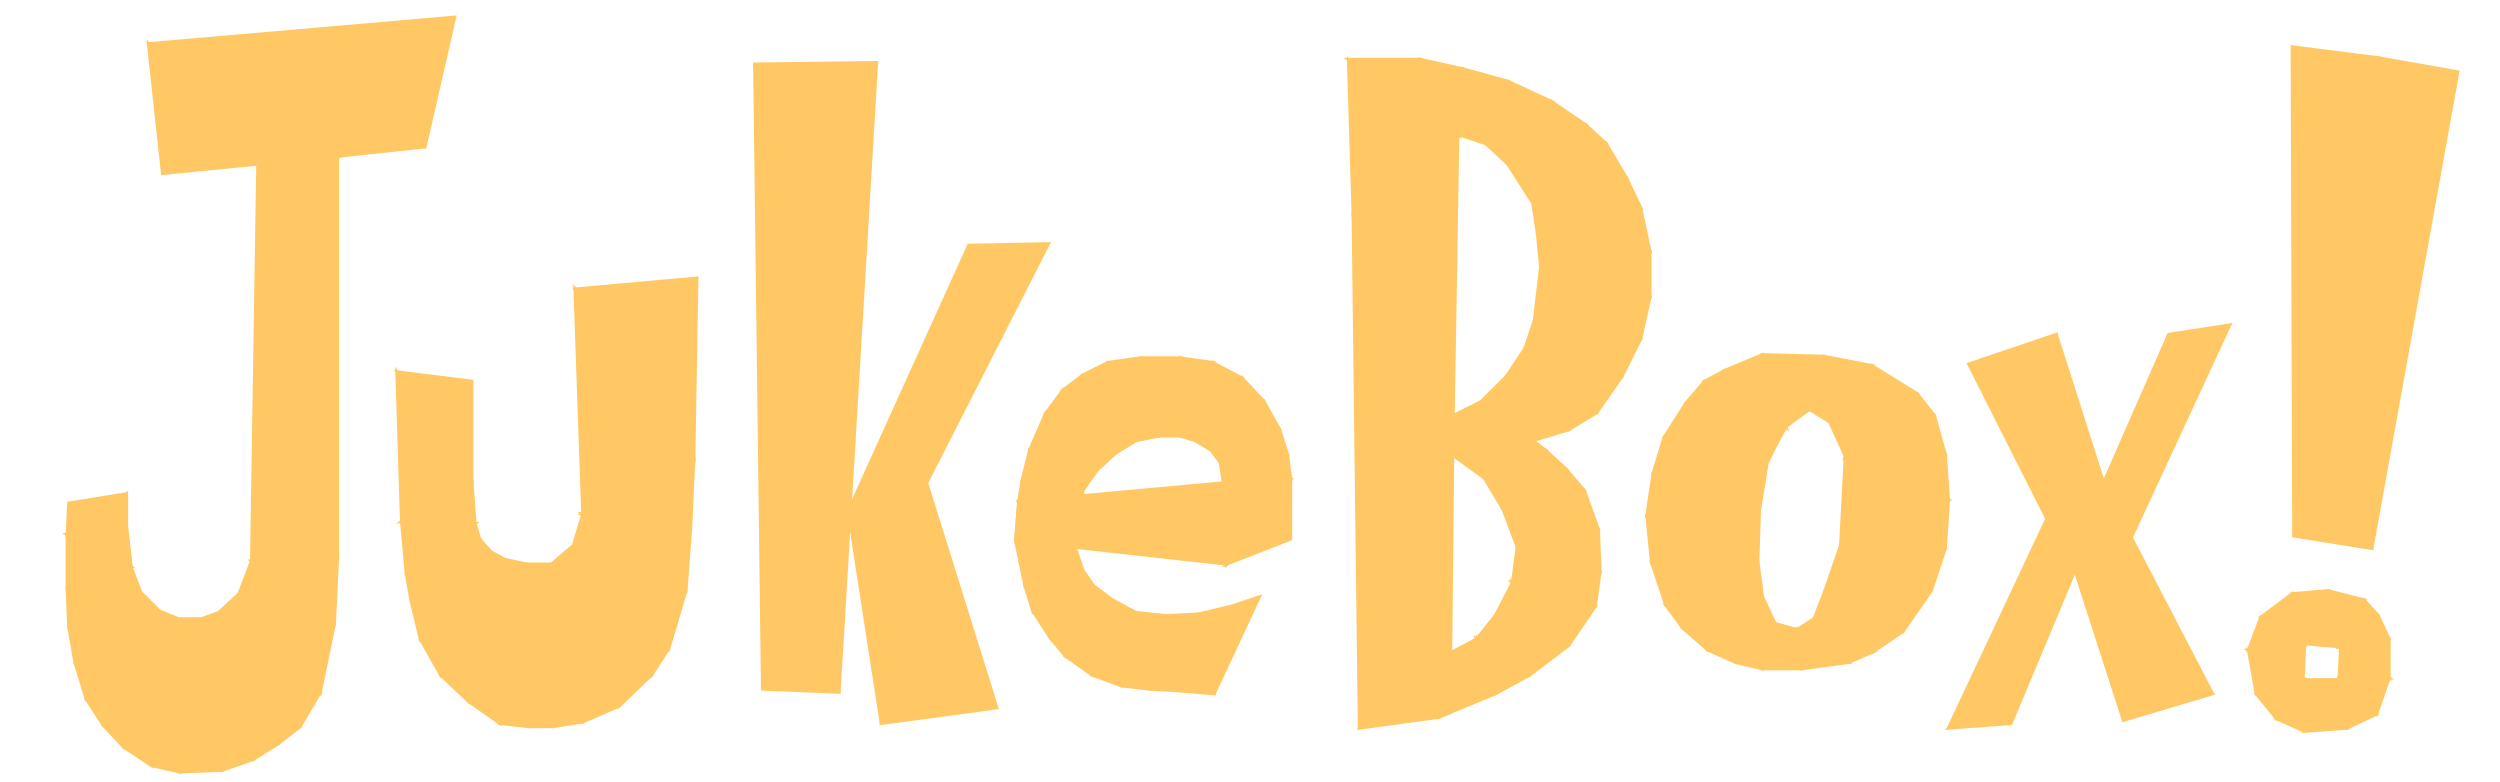
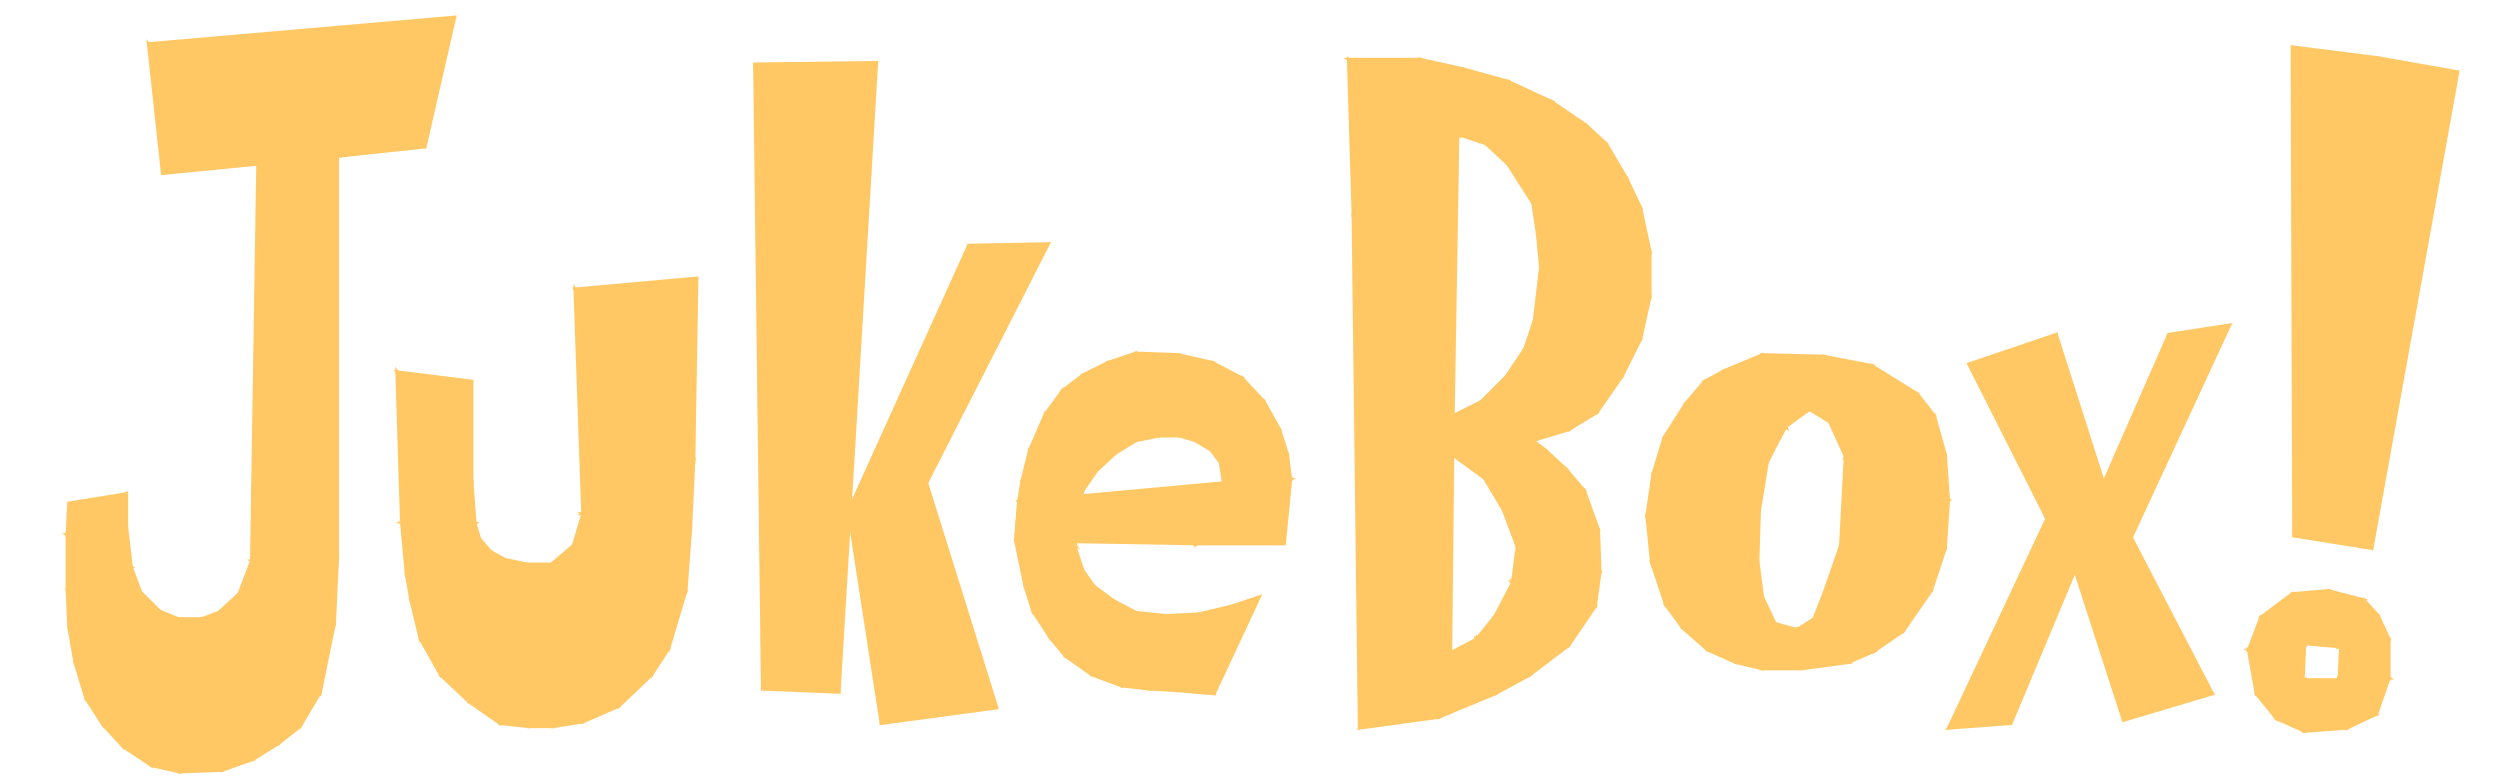
<svg xmlns="http://www.w3.org/2000/svg" version="1.1" width="1600" height="500">
  <polygon points="95,28 291,11 272,94" style="fill:rgb(255,200,100)" stroke="rgb(255,200,100)" stroke-width="2" />
  <polygon points="216,100 95,28 272,94" style="fill:rgb(255,200,100)" stroke="rgb(255,200,100)" stroke-width="2" />
  <polygon points="165,105 216,100 95,28" style="fill:rgb(255,200,100)" stroke="rgb(255,200,100)" stroke-width="2" />
  <polygon points="104,111 165,105 95,28" style="fill:rgb(255,200,100)" stroke="rgb(255,200,100)" stroke-width="2" />
  <polygon points="216,357 165,105 216,100" style="fill:rgb(255,200,100)" stroke="rgb(255,200,100)" stroke-width="2" />
  <polygon points="161,359 216,357 165,105" style="fill:rgb(255,200,100)" stroke="rgb(255,200,100)" stroke-width="2" />
  <polygon points="214,399 161,359 216,357" style="fill:rgb(255,200,100)" stroke="rgb(255,200,100)" stroke-width="2" />
  <polygon points="205,443 214,399 161,359" style="fill:rgb(255,200,100)" stroke="rgb(255,200,100)" stroke-width="2" />
  <polygon points="153,380 205,443 161,359" style="fill:rgb(255,200,100)" stroke="rgb(255,200,100)" stroke-width="2" />
  <polygon points="140,392 153,380 205,443" style="fill:rgb(255,200,100)" stroke="rgb(255,200,100)" stroke-width="2" />
  <polygon points="129,396 140,392 205,443" style="fill:rgb(255,200,100)" stroke="rgb(255,200,100)" stroke-width="2" />
  <polygon points="192,465 129,396 205,443" style="fill:rgb(255,200,100)" stroke="rgb(255,200,100)" stroke-width="2" />
  <polygon points="178,476 192,465 129,396" style="fill:rgb(255,200,100)" stroke="rgb(255,200,100)" stroke-width="2" />
  <polygon points="162,486 178,476 129,396" style="fill:rgb(255,200,100)" stroke="rgb(255,200,100)" stroke-width="2" />
  <polygon points="142,493 162,486 129,396" style="fill:rgb(255,200,100)" stroke="rgb(255,200,100)" stroke-width="2" />
  <polygon points="115,494 142,493 129,396" style="fill:rgb(255,200,100)" stroke="rgb(255,200,100)" stroke-width="2" />
  <polygon points="114,396 115,494 129,396" style="fill:rgb(255,200,100)" stroke="rgb(255,200,100)" stroke-width="2" />
  <polygon points="102,391 114,396 115,494" style="fill:rgb(255,200,100)" stroke="rgb(255,200,100)" stroke-width="2" />
  <polygon points="97,490 102,391 115,494" style="fill:rgb(255,200,100)" stroke="rgb(255,200,100)" stroke-width="2" />
  <polygon points="79,478 97,490 102,391" style="fill:rgb(255,200,100)" stroke="rgb(255,200,100)" stroke-width="2" />
  <polygon points="66,464 79,478 102,391" style="fill:rgb(255,200,100)" stroke="rgb(255,200,100)" stroke-width="2" />
  <polygon points="55,447 66,464 102,391" style="fill:rgb(255,200,100)" stroke="rgb(255,200,100)" stroke-width="2" />
  <polygon points="48,424 55,447 102,391" style="fill:rgb(255,200,100)" stroke="rgb(255,200,100)" stroke-width="2" />
  <polygon points="44,401 48,424 102,391" style="fill:rgb(255,200,100)" stroke="rgb(255,200,100)" stroke-width="2" />
  <polygon points="43,377 44,401 102,391" style="fill:rgb(255,200,100)" stroke="rgb(255,200,100)" stroke-width="2" />
  <polygon points="90,379 43,377 102,391" style="fill:rgb(255,200,100)" stroke="rgb(255,200,100)" stroke-width="2" />
  <polygon points="84,363 90,379 43,377" style="fill:rgb(255,200,100)" stroke="rgb(255,200,100)" stroke-width="2" />
  <polygon points="43,342 84,363 43,377" style="fill:rgb(255,200,100)" stroke="rgb(255,200,100)" stroke-width="2" />
  <polygon points="81,337 43,342 84,363" style="fill:rgb(255,200,100)" stroke="rgb(255,200,100)" stroke-width="2" />
  <polygon points="81,316 81,337 43,342" style="fill:rgb(255,200,100)" stroke="rgb(255,200,100)" stroke-width="2" />
  <polygon points="44,322 81,316 43,342" style="fill:rgb(255,200,100)" stroke="rgb(255,200,100)" stroke-width="2" />
  <polygon points="254,238 302,244 302,308" style="fill:rgb(255,200,100)" stroke="rgb(255,200,100)" stroke-width="2" />
  <polygon points="257,334 254,238 302,308" style="fill:rgb(255,200,100)" stroke="rgb(255,200,100)" stroke-width="2" />
  <polygon points="304,335 257,334 302,308" style="fill:rgb(255,200,100)" stroke="rgb(255,200,100)" stroke-width="2" />
  <polygon points="260,367 304,335 257,334" style="fill:rgb(255,200,100)" stroke="rgb(255,200,100)" stroke-width="2" />
  <polygon points="307,345 260,367 304,335" style="fill:rgb(255,200,100)" stroke="rgb(255,200,100)" stroke-width="2" />
  <polygon points="263,384 307,345 260,367" style="fill:rgb(255,200,100)" stroke="rgb(255,200,100)" stroke-width="2" />
  <polygon points="314,353 263,384 307,345" style="fill:rgb(255,200,100)" stroke="rgb(255,200,100)" stroke-width="2" />
  <polygon points="269,409 314,353 263,384" style="fill:rgb(255,200,100)" stroke="rgb(255,200,100)" stroke-width="2" />
  <polygon points="323,358 269,409 314,353" style="fill:rgb(255,200,100)" stroke="rgb(255,200,100)" stroke-width="2" />
  <polygon points="282,432 323,358 269,409" style="fill:rgb(255,200,100)" stroke="rgb(255,200,100)" stroke-width="2" />
  <polygon points="300,449 282,432 323,358" style="fill:rgb(255,200,100)" stroke="rgb(255,200,100)" stroke-width="2" />
  <polygon points="320,463 300,449 323,358" style="fill:rgb(255,200,100)" stroke="rgb(255,200,100)" stroke-width="2" />
  <polygon points="338,465 320,463 323,358" style="fill:rgb(255,200,100)" stroke="rgb(255,200,100)" stroke-width="2" />
  <polygon points="354,465 338,465 323,358" style="fill:rgb(255,200,100)" stroke="rgb(255,200,100)" stroke-width="2" />
  <polygon points="337,361 354,465 323,358" style="fill:rgb(255,200,100)" stroke="rgb(255,200,100)" stroke-width="2" />
  <polygon points="353,361 337,361 354,465" style="fill:rgb(255,200,100)" stroke="rgb(255,200,100)" stroke-width="2" />
  <polygon points="367,349 353,361 354,465" style="fill:rgb(255,200,100)" stroke="rgb(255,200,100)" stroke-width="2" />
  <polygon points="373,462 367,349 354,465" style="fill:rgb(255,200,100)" stroke="rgb(255,200,100)" stroke-width="2" />
  <polygon points="373,329 373,462 367,349" style="fill:rgb(255,200,100)" stroke="rgb(255,200,100)" stroke-width="2" />
  <polygon points="396,452 373,329 373,462" style="fill:rgb(255,200,100)" stroke="rgb(255,200,100)" stroke-width="2" />
  <polygon points="417,432 396,452 373,329" style="fill:rgb(255,200,100)" stroke="rgb(255,200,100)" stroke-width="2" />
  <polygon points="428,415 417,432 373,329" style="fill:rgb(255,200,100)" stroke="rgb(255,200,100)" stroke-width="2" />
  <polygon points="439,378 428,415 373,329" style="fill:rgb(255,200,100)" stroke="rgb(255,200,100)" stroke-width="2" />
  <polygon points="442,338 439,378 373,329" style="fill:rgb(255,200,100)" stroke="rgb(255,200,100)" stroke-width="2" />
  <polygon points="444,294 442,338 373,329" style="fill:rgb(255,200,100)" stroke="rgb(255,200,100)" stroke-width="2" />
  <polygon points="368,185 444,294 373,329" style="fill:rgb(255,200,100)" stroke="rgb(255,200,100)" stroke-width="2" />
  <polygon points="446,178 368,185 444,294" style="fill:rgb(255,200,100)" stroke="rgb(255,200,100)" stroke-width="2" />
  <polygon points="483,41 561,40 537,443" style="fill:rgb(255,200,100)" stroke="rgb(255,200,100)" stroke-width="2" />
  <polygon points="488,441 483,41 537,443" style="fill:rgb(255,200,100)" stroke="rgb(255,200,100)" stroke-width="2" />
  <polygon points="620,157 671,156 593,309" style="fill:rgb(255,200,100)" stroke="rgb(255,200,100)" stroke-width="2" />
  <polygon points="543,327 620,157 593,309" style="fill:rgb(255,200,100)" stroke="rgb(255,200,100)" stroke-width="2" />
  <polygon points="564,463 543,327 593,309" style="fill:rgb(255,200,100)" stroke="rgb(255,200,100)" stroke-width="2" />
  <polygon points="638,453 564,463 593,309" style="fill:rgb(255,200,100)" stroke="rgb(255,200,100)" stroke-width="2" />
-   <polygon points="652,321 783,309 785,361" style="fill:rgb(255,200,100)" stroke="rgb(255,200,100)" stroke-width="2" />
-   <polygon points="650,346 652,321 785,361" style="fill:rgb(255,200,100)" stroke="rgb(255,200,100)" stroke-width="2" />
-   <polygon points="826,307 785,361 783,309" style="fill:rgb(255,200,100)" stroke="rgb(255,200,100)" stroke-width="2" />
-   <polygon points="826,345 826,307 785,361" style="fill:rgb(255,200,100)" stroke="rgb(255,200,100)" stroke-width="2" />
+   <polygon points="652,321 783,309 766,348" style="fill:rgb(255,200,100)" stroke="rgb(255,200,100)" stroke-width="2" />
+   <polygon points="650,346 652,321 766,348" style="fill:rgb(255,200,100)" stroke="rgb(255,200,100)" stroke-width="2" />
+   <polygon points="826,307 766,348 783,309" style="fill:rgb(255,200,100)" stroke="rgb(255,200,100)" stroke-width="2" />
+   <polygon points="822,348 826,307 766,348" style="fill:rgb(255,200,100)" stroke="rgb(255,200,100)" stroke-width="2" />
  <polygon points="824,291 826,307 783,309" style="fill:rgb(255,200,100)" stroke="rgb(255,200,100)" stroke-width="2" />
  <polygon points="781,296 824,291 783,309" style="fill:rgb(255,200,100)" stroke="rgb(255,200,100)" stroke-width="2" />
  <polygon points="819,275 781,296 824,291" style="fill:rgb(255,200,100)" stroke="rgb(255,200,100)" stroke-width="2" />
  <polygon points="809,257 819,275 781,296" style="fill:rgb(255,200,100)" stroke="rgb(255,200,100)" stroke-width="2" />
  <polygon points="795,242 809,257 781,296" style="fill:rgb(255,200,100)" stroke="rgb(255,200,100)" stroke-width="2" />
  <polygon points="775,288 795,242 781,296" style="fill:rgb(255,200,100)" stroke="rgb(255,200,100)" stroke-width="2" />
  <polygon points="765,282 775,288 795,242" style="fill:rgb(255,200,100)" stroke="rgb(255,200,100)" stroke-width="2" />
  <polygon points="755,279 765,282 795,242" style="fill:rgb(255,200,100)" stroke="rgb(255,200,100)" stroke-width="2" />
  <polygon points="776,232 755,279 795,242" style="fill:rgb(255,200,100)" stroke="rgb(255,200,100)" stroke-width="2" />
  <polygon points="742,279 776,232 755,279" style="fill:rgb(255,200,100)" stroke="rgb(255,200,100)" stroke-width="2" />
  <polygon points="727,282 742,279 776,232" style="fill:rgb(255,200,100)" stroke="rgb(255,200,100)" stroke-width="2" />
-   <polygon points="755,229 727,282 776,232" style="fill:rgb(255,200,100)" stroke="rgb(255,200,100)" stroke-width="2" />
-   <polygon points="730,229 755,229 727,282" style="fill:rgb(255,200,100)" stroke="rgb(255,200,100)" stroke-width="2" />
-   <polygon points="709,232 730,229 727,282" style="fill:rgb(255,200,100)" stroke="rgb(255,200,100)" stroke-width="2" />
+   <polygon points="754,227 727,282 776,232" style="fill:rgb(255,200,100)" stroke="rgb(255,200,100)" stroke-width="2" />
+   <polygon points="727,226 754,227 727,282" style="fill:rgb(255,200,100)" stroke="rgb(255,200,100)" stroke-width="2" />
+   <polygon points="709,232 727,226 727,282" style="fill:rgb(255,200,100)" stroke="rgb(255,200,100)" stroke-width="2" />
  <polygon points="693,240 709,232 727,282" style="fill:rgb(255,200,100)" stroke="rgb(255,200,100)" stroke-width="2" />
  <polygon points="680,250 693,240 727,282" style="fill:rgb(255,200,100)" stroke="rgb(255,200,100)" stroke-width="2" />
  <polygon points="714,290 680,250 727,282" style="fill:rgb(255,200,100)" stroke="rgb(255,200,100)" stroke-width="2" />
  <polygon points="702,301 714,290 680,250" style="fill:rgb(255,200,100)" stroke="rgb(255,200,100)" stroke-width="2" />
  <polygon points="693,314 702,301 680,250" style="fill:rgb(255,200,100)" stroke="rgb(255,200,100)" stroke-width="2" />
  <polygon points="669,265 693,314 680,250" style="fill:rgb(255,200,100)" stroke="rgb(255,200,100)" stroke-width="2" />
  <polygon points="659,288 669,265 693,314" style="fill:rgb(255,200,100)" stroke="rgb(255,200,100)" stroke-width="2" />
  <polygon points="654,308 659,288 693,314" style="fill:rgb(255,200,100)" stroke="rgb(255,200,100)" stroke-width="2" />
  <polygon points="652,321 654,308 693,314" style="fill:rgb(255,200,100)" stroke="rgb(255,200,100)" stroke-width="2" />
  <polygon points="688,350 652,321 693,314" style="fill:rgb(255,200,100)" stroke="rgb(255,200,100)" stroke-width="2" />
  <polygon points="650,346 688,350 652,321" style="fill:rgb(255,200,100)" stroke="rgb(255,200,100)" stroke-width="2" />
  <polygon points="656,375 650,346 688,350" style="fill:rgb(255,200,100)" stroke="rgb(255,200,100)" stroke-width="2" />
  <polygon points="661,391 656,375 688,350" style="fill:rgb(255,200,100)" stroke="rgb(255,200,100)" stroke-width="2" />
  <polygon points="672,408 661,391 688,350" style="fill:rgb(255,200,100)" stroke="rgb(255,200,100)" stroke-width="2" />
  <polygon points="693,365 672,408 688,350" style="fill:rgb(255,200,100)" stroke="rgb(255,200,100)" stroke-width="2" />
  <polygon points="700,375 693,365 672,408" style="fill:rgb(255,200,100)" stroke="rgb(255,200,100)" stroke-width="2" />
  <polygon points="712,384 700,375 672,408" style="fill:rgb(255,200,100)" stroke="rgb(255,200,100)" stroke-width="2" />
  <polygon points="727,392 712,384 672,408" style="fill:rgb(255,200,100)" stroke="rgb(255,200,100)" stroke-width="2" />
  <polygon points="682,420 727,392 672,408" style="fill:rgb(255,200,100)" stroke="rgb(255,200,100)" stroke-width="2" />
  <polygon points="699,432 682,420 727,392" style="fill:rgb(255,200,100)" stroke="rgb(255,200,100)" stroke-width="2" />
  <polygon points="718,439 699,432 727,392" style="fill:rgb(255,200,100)" stroke="rgb(255,200,100)" stroke-width="2" />
  <polygon points="736,441 718,439 727,392" style="fill:rgb(255,200,100)" stroke="rgb(255,200,100)" stroke-width="2" />
  <polygon points="746,394 736,441 727,392" style="fill:rgb(255,200,100)" stroke="rgb(255,200,100)" stroke-width="2" />
  <polygon points="767,393 746,394 736,441" style="fill:rgb(255,200,100)" stroke="rgb(255,200,100)" stroke-width="2" />
  <polygon points="753,442 767,393 736,441" style="fill:rgb(255,200,100)" stroke="rgb(255,200,100)" stroke-width="2" />
  <polygon points="777,444 753,442 767,393" style="fill:rgb(255,200,100)" stroke="rgb(255,200,100)" stroke-width="2" />
  <polygon points="788,388 777,444 767,393" style="fill:rgb(255,200,100)" stroke="rgb(255,200,100)" stroke-width="2" />
  <polygon points="806,382 788,388 777,444" style="fill:rgb(255,200,100)" stroke="rgb(255,200,100)" stroke-width="2" />
  <polygon points="863,38 909,38 933,86" style="fill:rgb(255,200,100)" stroke="rgb(255,200,100)" stroke-width="2" />
  <polygon points="936,44 933,86 909,38" style="fill:rgb(255,200,100)" stroke="rgb(255,200,100)" stroke-width="2" />
  <polygon points="866,137 863,38 933,86" style="fill:rgb(255,200,100)" stroke="rgb(255,200,100)" stroke-width="2" />
  <polygon points="930,266 866,137 933,86" style="fill:rgb(255,200,100)" stroke="rgb(255,200,100)" stroke-width="2" />
  <polygon points="870,466 930,266 866,137" style="fill:rgb(255,200,100)" stroke="rgb(255,200,100)" stroke-width="2" />
  <polygon points="921,459 870,466 930,266" style="fill:rgb(255,200,100)" stroke="rgb(255,200,100)" stroke-width="2" />
  <polygon points="928,456 921,459 930,266" style="fill:rgb(255,200,100)" stroke="rgb(255,200,100)" stroke-width="2" />
  <polygon points="965,52 936,44 933,86" style="fill:rgb(255,200,100)" stroke="rgb(255,200,100)" stroke-width="2" />
  <polygon points="993,65 965,52 933,86" style="fill:rgb(255,200,100)" stroke="rgb(255,200,100)" stroke-width="2" />
  <polygon points="951,92 993,65 933,86" style="fill:rgb(255,200,100)" stroke="rgb(255,200,100)" stroke-width="2" />
  <polygon points="965,105 951,92 993,65" style="fill:rgb(255,200,100)" stroke="rgb(255,200,100)" stroke-width="2" />
  <polygon points="981,130 965,105 993,65" style="fill:rgb(255,200,100)" stroke="rgb(255,200,100)" stroke-width="2" />
  <polygon points="1015,80 981,130 993,65" style="fill:rgb(255,200,100)" stroke="rgb(255,200,100)" stroke-width="2" />
  <polygon points="1028,92 1015,80 981,130" style="fill:rgb(255,200,100)" stroke="rgb(255,200,100)" stroke-width="2" />
  <polygon points="1041,114 1028,92 981,130" style="fill:rgb(255,200,100)" stroke="rgb(255,200,100)" stroke-width="2" />
  <polygon points="1050,133 1041,114 981,130" style="fill:rgb(255,200,100)" stroke="rgb(255,200,100)" stroke-width="2" />
  <polygon points="984,150 1050,133 981,130" style="fill:rgb(255,200,100)" stroke="rgb(255,200,100)" stroke-width="2" />
  <polygon points="1056,161 984,150 1050,133" style="fill:rgb(255,200,100)" stroke="rgb(255,200,100)" stroke-width="2" />
  <polygon points="986,171 1056,161 984,150" style="fill:rgb(255,200,100)" stroke="rgb(255,200,100)" stroke-width="2" />
  <polygon points="1056,190 986,171 1056,161" style="fill:rgb(255,200,100)" stroke="rgb(255,200,100)" stroke-width="2" />
  <polygon points="982,205 1056,190 986,171" style="fill:rgb(255,200,100)" stroke="rgb(255,200,100)" stroke-width="2" />
  <polygon points="1050,217 982,205 1056,190" style="fill:rgb(255,200,100)" stroke="rgb(255,200,100)" stroke-width="2" />
  <polygon points="976,223 1050,217 982,205" style="fill:rgb(255,200,100)" stroke="rgb(255,200,100)" stroke-width="2" />
  <polygon points="1038,241 976,223 1050,217" style="fill:rgb(255,200,100)" stroke="rgb(255,200,100)" stroke-width="2" />
  <polygon points="1022,264 1038,241 976,223" style="fill:rgb(255,200,100)" stroke="rgb(255,200,100)" stroke-width="2" />
  <polygon points="1004,275 1022,264 976,223" style="fill:rgb(255,200,100)" stroke="rgb(255,200,100)" stroke-width="2" />
  <polygon points="981,282 1004,275 976,223" style="fill:rgb(255,200,100)" stroke="rgb(255,200,100)" stroke-width="2" />
  <polygon points="964,241 981,282 976,223" style="fill:rgb(255,200,100)" stroke="rgb(255,200,100)" stroke-width="2" />
  <polygon points="948,257 964,241 981,282" style="fill:rgb(255,200,100)" stroke="rgb(255,200,100)" stroke-width="2" />
  <polygon points="928,267 948,257 981,282" style="fill:rgb(255,200,100)" stroke="rgb(255,200,100)" stroke-width="2" />
  <polygon points="928,290 928,267 981,282" style="fill:rgb(255,200,100)" stroke="rgb(255,200,100)" stroke-width="2" />
  <polygon points="950,306 928,290 981,282" style="fill:rgb(255,200,100)" stroke="rgb(255,200,100)" stroke-width="2" />
  <polygon points="989,288 950,306 981,282" style="fill:rgb(255,200,100)" stroke="rgb(255,200,100)" stroke-width="2" />
  <polygon points="1002,300 989,288 950,306" style="fill:rgb(255,200,100)" stroke="rgb(255,200,100)" stroke-width="2" />
  <polygon points="962,326 1002,300 950,306" style="fill:rgb(255,200,100)" stroke="rgb(255,200,100)" stroke-width="2" />
  <polygon points="1014,314 962,326 1002,300" style="fill:rgb(255,200,100)" stroke="rgb(255,200,100)" stroke-width="2" />
  <polygon points="971,350 1014,314 962,326" style="fill:rgb(255,200,100)" stroke="rgb(255,200,100)" stroke-width="2" />
  <polygon points="1023,339 971,350 1014,314" style="fill:rgb(255,200,100)" stroke="rgb(255,200,100)" stroke-width="2" />
  <polygon points="1024,366 1023,339 971,350" style="fill:rgb(255,200,100)" stroke="rgb(255,200,100)" stroke-width="2" />
  <polygon points="968,373 1024,366 971,350" style="fill:rgb(255,200,100)" stroke="rgb(255,200,100)" stroke-width="2" />
  <polygon points="1021,388 968,373 1024,366" style="fill:rgb(255,200,100)" stroke="rgb(255,200,100)" stroke-width="2" />
  <polygon points="1004,413 1021,388 968,373" style="fill:rgb(255,200,100)" stroke="rgb(255,200,100)" stroke-width="2" />
  <polygon points="979,432 1004,413 968,373" style="fill:rgb(255,200,100)" stroke="rgb(255,200,100)" stroke-width="2" />
  <polygon points="957,394 979,432 968,373" style="fill:rgb(255,200,100)" stroke="rgb(255,200,100)" stroke-width="2" />
  <polygon points="945,409 957,394 979,432" style="fill:rgb(255,200,100)" stroke="rgb(255,200,100)" stroke-width="2" />
  <polygon points="957,444 945,409 979,432" style="fill:rgb(255,200,100)" stroke="rgb(255,200,100)" stroke-width="2" />
  <polygon points="928,456 957,444 945,409" style="fill:rgb(255,200,100)" stroke="rgb(255,200,100)" stroke-width="2" />
  <polygon points="926,419 928,456 945,409" style="fill:rgb(255,200,100)" stroke="rgb(255,200,100)" stroke-width="2" />
  <polygon points="1104,237 1143,273 1128,227" style="fill:rgb(255,200,100)" stroke="rgb(255,200,100)" stroke-width="2" />
  <polygon points="1167,228 1128,227 1143,273" style="fill:rgb(255,200,100)" stroke="rgb(255,200,100)" stroke-width="2" />
  <polygon points="1158,262 1167,228 1143,273" style="fill:rgb(255,200,100)" stroke="rgb(255,200,100)" stroke-width="2" />
  <polygon points="1198,234 1158,262 1167,228" style="fill:rgb(255,200,100)" stroke="rgb(255,200,100)" stroke-width="2" />
  <polygon points="1171,270 1198,234 1158,262" style="fill:rgb(255,200,100)" stroke="rgb(255,200,100)" stroke-width="2" />
  <polygon points="1181,292 1171,270 1198,234" style="fill:rgb(255,200,100)" stroke="rgb(255,200,100)" stroke-width="2" />
  <polygon points="1227,252 1181,292 1198,234" style="fill:rgb(255,200,100)" stroke="rgb(255,200,100)" stroke-width="2" />
  <polygon points="1238,266 1227,252 1181,292" style="fill:rgb(255,200,100)" stroke="rgb(255,200,100)" stroke-width="2" />
  <polygon points="1245,291 1238,266 1181,292" style="fill:rgb(255,200,100)" stroke="rgb(255,200,100)" stroke-width="2" />
  <polygon points="1247,320 1245,291 1181,292" style="fill:rgb(255,200,100)" stroke="rgb(255,200,100)" stroke-width="2" />
  <polygon points="1178,349 1247,320 1181,292" style="fill:rgb(255,200,100)" stroke="rgb(255,200,100)" stroke-width="2" />
  <polygon points="1245,351 1178,349 1247,320" style="fill:rgb(255,200,100)" stroke="rgb(255,200,100)" stroke-width="2" />
  <polygon points="1236,378 1245,351 1178,349" style="fill:rgb(255,200,100)" stroke="rgb(255,200,100)" stroke-width="2" />
  <polygon points="1218,404 1236,378 1178,349" style="fill:rgb(255,200,100)" stroke="rgb(255,200,100)" stroke-width="2" />
  <polygon points="1199,417 1218,404 1178,349" style="fill:rgb(255,200,100)" stroke="rgb(255,200,100)" stroke-width="2" />
  <polygon points="1168,378 1199,417 1178,349" style="fill:rgb(255,200,100)" stroke="rgb(255,200,100)" stroke-width="2" />
  <polygon points="1161,396 1168,378 1199,417" style="fill:rgb(255,200,100)" stroke="rgb(255,200,100)" stroke-width="2" />
  <polygon points="1150,403 1161,396 1199,417" style="fill:rgb(255,200,100)" stroke="rgb(255,200,100)" stroke-width="2" />
  <polygon points="1183,424 1150,403 1199,417" style="fill:rgb(255,200,100)" stroke="rgb(255,200,100)" stroke-width="2" />
  <polygon points="1153,428 1183,424 1150,403" style="fill:rgb(255,200,100)" stroke="rgb(255,200,100)" stroke-width="2" />
  <polygon points="1128,428 1153,428 1150,403" style="fill:rgb(255,200,100)" stroke="rgb(255,200,100)" stroke-width="2" />
  <polygon points="1136,399 1128,428 1150,403" style="fill:rgb(255,200,100)" stroke="rgb(255,200,100)" stroke-width="2" />
  <polygon points="1128,382 1136,399 1128,428" style="fill:rgb(255,200,100)" stroke="rgb(255,200,100)" stroke-width="2" />
  <polygon points="1111,424 1128,382 1128,428" style="fill:rgb(255,200,100)" stroke="rgb(255,200,100)" stroke-width="2" />
  <polygon points="1093,416 1111,424 1128,382" style="fill:rgb(255,200,100)" stroke="rgb(255,200,100)" stroke-width="2" />
  <polygon points="1077,402 1093,416 1128,382" style="fill:rgb(255,200,100)" stroke="rgb(255,200,100)" stroke-width="2" />
  <polygon points="1066,387 1077,402 1128,382" style="fill:rgb(255,200,100)" stroke="rgb(255,200,100)" stroke-width="2" />
  <polygon points="1057,360 1066,387 1128,382" style="fill:rgb(255,200,100)" stroke="rgb(255,200,100)" stroke-width="2" />
  <polygon points="1125,359 1057,360 1128,382" style="fill:rgb(255,200,100)" stroke="rgb(255,200,100)" stroke-width="2" />
  <polygon points="1126,327 1125,359 1057,360" style="fill:rgb(255,200,100)" stroke="rgb(255,200,100)" stroke-width="2" />
  <polygon points="1054,330 1126,327 1057,360" style="fill:rgb(255,200,100)" stroke="rgb(255,200,100)" stroke-width="2" />
  <polygon points="1131,296 1054,330 1126,327" style="fill:rgb(255,200,100)" stroke="rgb(255,200,100)" stroke-width="2" />
  <polygon points="1058,303 1131,296 1054,330" style="fill:rgb(255,200,100)" stroke="rgb(255,200,100)" stroke-width="2" />
  <polygon points="1065,280 1058,303 1131,296" style="fill:rgb(255,200,100)" stroke="rgb(255,200,100)" stroke-width="2" />
  <polygon points="1079,258 1065,280 1131,296" style="fill:rgb(255,200,100)" stroke="rgb(255,200,100)" stroke-width="2" />
  <polygon points="1137,284 1079,258 1131,296" style="fill:rgb(255,200,100)" stroke="rgb(255,200,100)" stroke-width="2" />
  <polygon points="1143,273 1137,284 1079,258" style="fill:rgb(255,200,100)" stroke="rgb(255,200,100)" stroke-width="2" />
  <polygon points="1091,244 1143,273 1079,258" style="fill:rgb(255,200,100)" stroke="rgb(255,200,100)" stroke-width="2" />
  <polygon points="1104,237 1091,244 1143,273" style="fill:rgb(255,200,100)" stroke="rgb(255,200,100)" stroke-width="2" />
  <polygon points="1310,332 1316,214 1353,330" style="fill:rgb(255,200,100)" stroke="rgb(255,200,100)" stroke-width="2" />
  <polygon points="1328,365 1310,332 1353,330" style="fill:rgb(255,200,100)" stroke="rgb(255,200,100)" stroke-width="2" />
  <polygon points="1364,344 1328,365 1353,330" style="fill:rgb(255,200,100)" stroke="rgb(255,200,100)" stroke-width="2" />
  <polygon points="1416,444 1364,344 1328,365" style="fill:rgb(255,200,100)" stroke="rgb(255,200,100)" stroke-width="2" />
  <polygon points="1359,461 1416,444 1328,365" style="fill:rgb(255,200,100)" stroke="rgb(255,200,100)" stroke-width="2" />
  <polygon points="1427,208 1364,344 1353,330" style="fill:rgb(255,200,100)" stroke="rgb(255,200,100)" stroke-width="2" />
  <polygon points="1388,214 1427,208 1353,330" style="fill:rgb(255,200,100)" stroke="rgb(255,200,100)" stroke-width="2" />
  <polygon points="1345,312 1388,214 1353,330" style="fill:rgb(255,200,100)" stroke="rgb(255,200,100)" stroke-width="2" />
  <polygon points="1260,233 1310,332 1316,214" style="fill:rgb(255,200,100)" stroke="rgb(255,200,100)" stroke-width="2" />
  <polygon points="1247,466 1328,365 1310,332" style="fill:rgb(255,200,100)" stroke="rgb(255,200,100)" stroke-width="2" />
  <polygon points="1287,463 1247,466 1328,365" style="fill:rgb(255,200,100)" stroke="rgb(255,200,100)" stroke-width="2" />
  <polygon points="1522,37 1573,46 1518,351" style="fill:rgb(255,200,100)" stroke="rgb(255,200,100)" stroke-width="2" />
  <polygon points="1468,343 1522,37 1518,351" style="fill:rgb(255,200,100)" stroke="rgb(255,200,100)" stroke-width="2" />
  <polygon points="1467,30 1468,343 1522,37" style="fill:rgb(255,200,100)" stroke="rgb(255,200,100)" stroke-width="2" />
  <polygon points="1475,412 1498,414 1513,384" style="fill:rgb(255,200,100)" stroke="rgb(255,200,100)" stroke-width="2" />
  <polygon points="1490,378 1475,412 1513,384" style="fill:rgb(255,200,100)" stroke="rgb(255,200,100)" stroke-width="2" />
  <polygon points="1467,380 1490,378 1475,412" style="fill:rgb(255,200,100)" stroke="rgb(255,200,100)" stroke-width="2" />
  <polygon points="1447,395 1467,380 1475,412" style="fill:rgb(255,200,100)" stroke="rgb(255,200,100)" stroke-width="2" />
  <polygon points="1439,416 1447,395 1475,412" style="fill:rgb(255,200,100)" stroke="rgb(255,200,100)" stroke-width="2" />
  <polygon points="1474,435 1439,416 1475,412" style="fill:rgb(255,200,100)" stroke="rgb(255,200,100)" stroke-width="2" />
  <polygon points="1444,444 1474,435 1439,416" style="fill:rgb(255,200,100)" stroke="rgb(255,200,100)" stroke-width="2" />
  <polygon points="1457,460 1444,444 1474,435" style="fill:rgb(255,200,100)" stroke="rgb(255,200,100)" stroke-width="2" />
  <polygon points="1497,435 1457,460 1474,435" style="fill:rgb(255,200,100)" stroke="rgb(255,200,100)" stroke-width="2" />
  <polygon points="1475,468 1497,435 1457,460" style="fill:rgb(255,200,100)" stroke="rgb(255,200,100)" stroke-width="2" />
  <polygon points="1502,466 1475,468 1497,435" style="fill:rgb(255,200,100)" stroke="rgb(255,200,100)" stroke-width="2" />
  <polygon points="1521,457 1502,466 1497,435" style="fill:rgb(255,200,100)" stroke="rgb(255,200,100)" stroke-width="2" />
  <polygon points="1529,434 1521,457 1497,435" style="fill:rgb(255,200,100)" stroke="rgb(255,200,100)" stroke-width="2" />
  <polygon points="1498,414 1529,434 1497,435" style="fill:rgb(255,200,100)" stroke="rgb(255,200,100)" stroke-width="2" />
  <polygon points="1529,409 1498,414 1529,434" style="fill:rgb(255,200,100)" stroke="rgb(255,200,100)" stroke-width="2" />
  <polygon points="1522,394 1529,409 1498,414" style="fill:rgb(255,200,100)" stroke="rgb(255,200,100)" stroke-width="2" />
  <polygon points="1513,384 1522,394 1498,414" style="fill:rgb(255,200,100)" stroke="rgb(255,200,100)" stroke-width="2" />
</svg>
